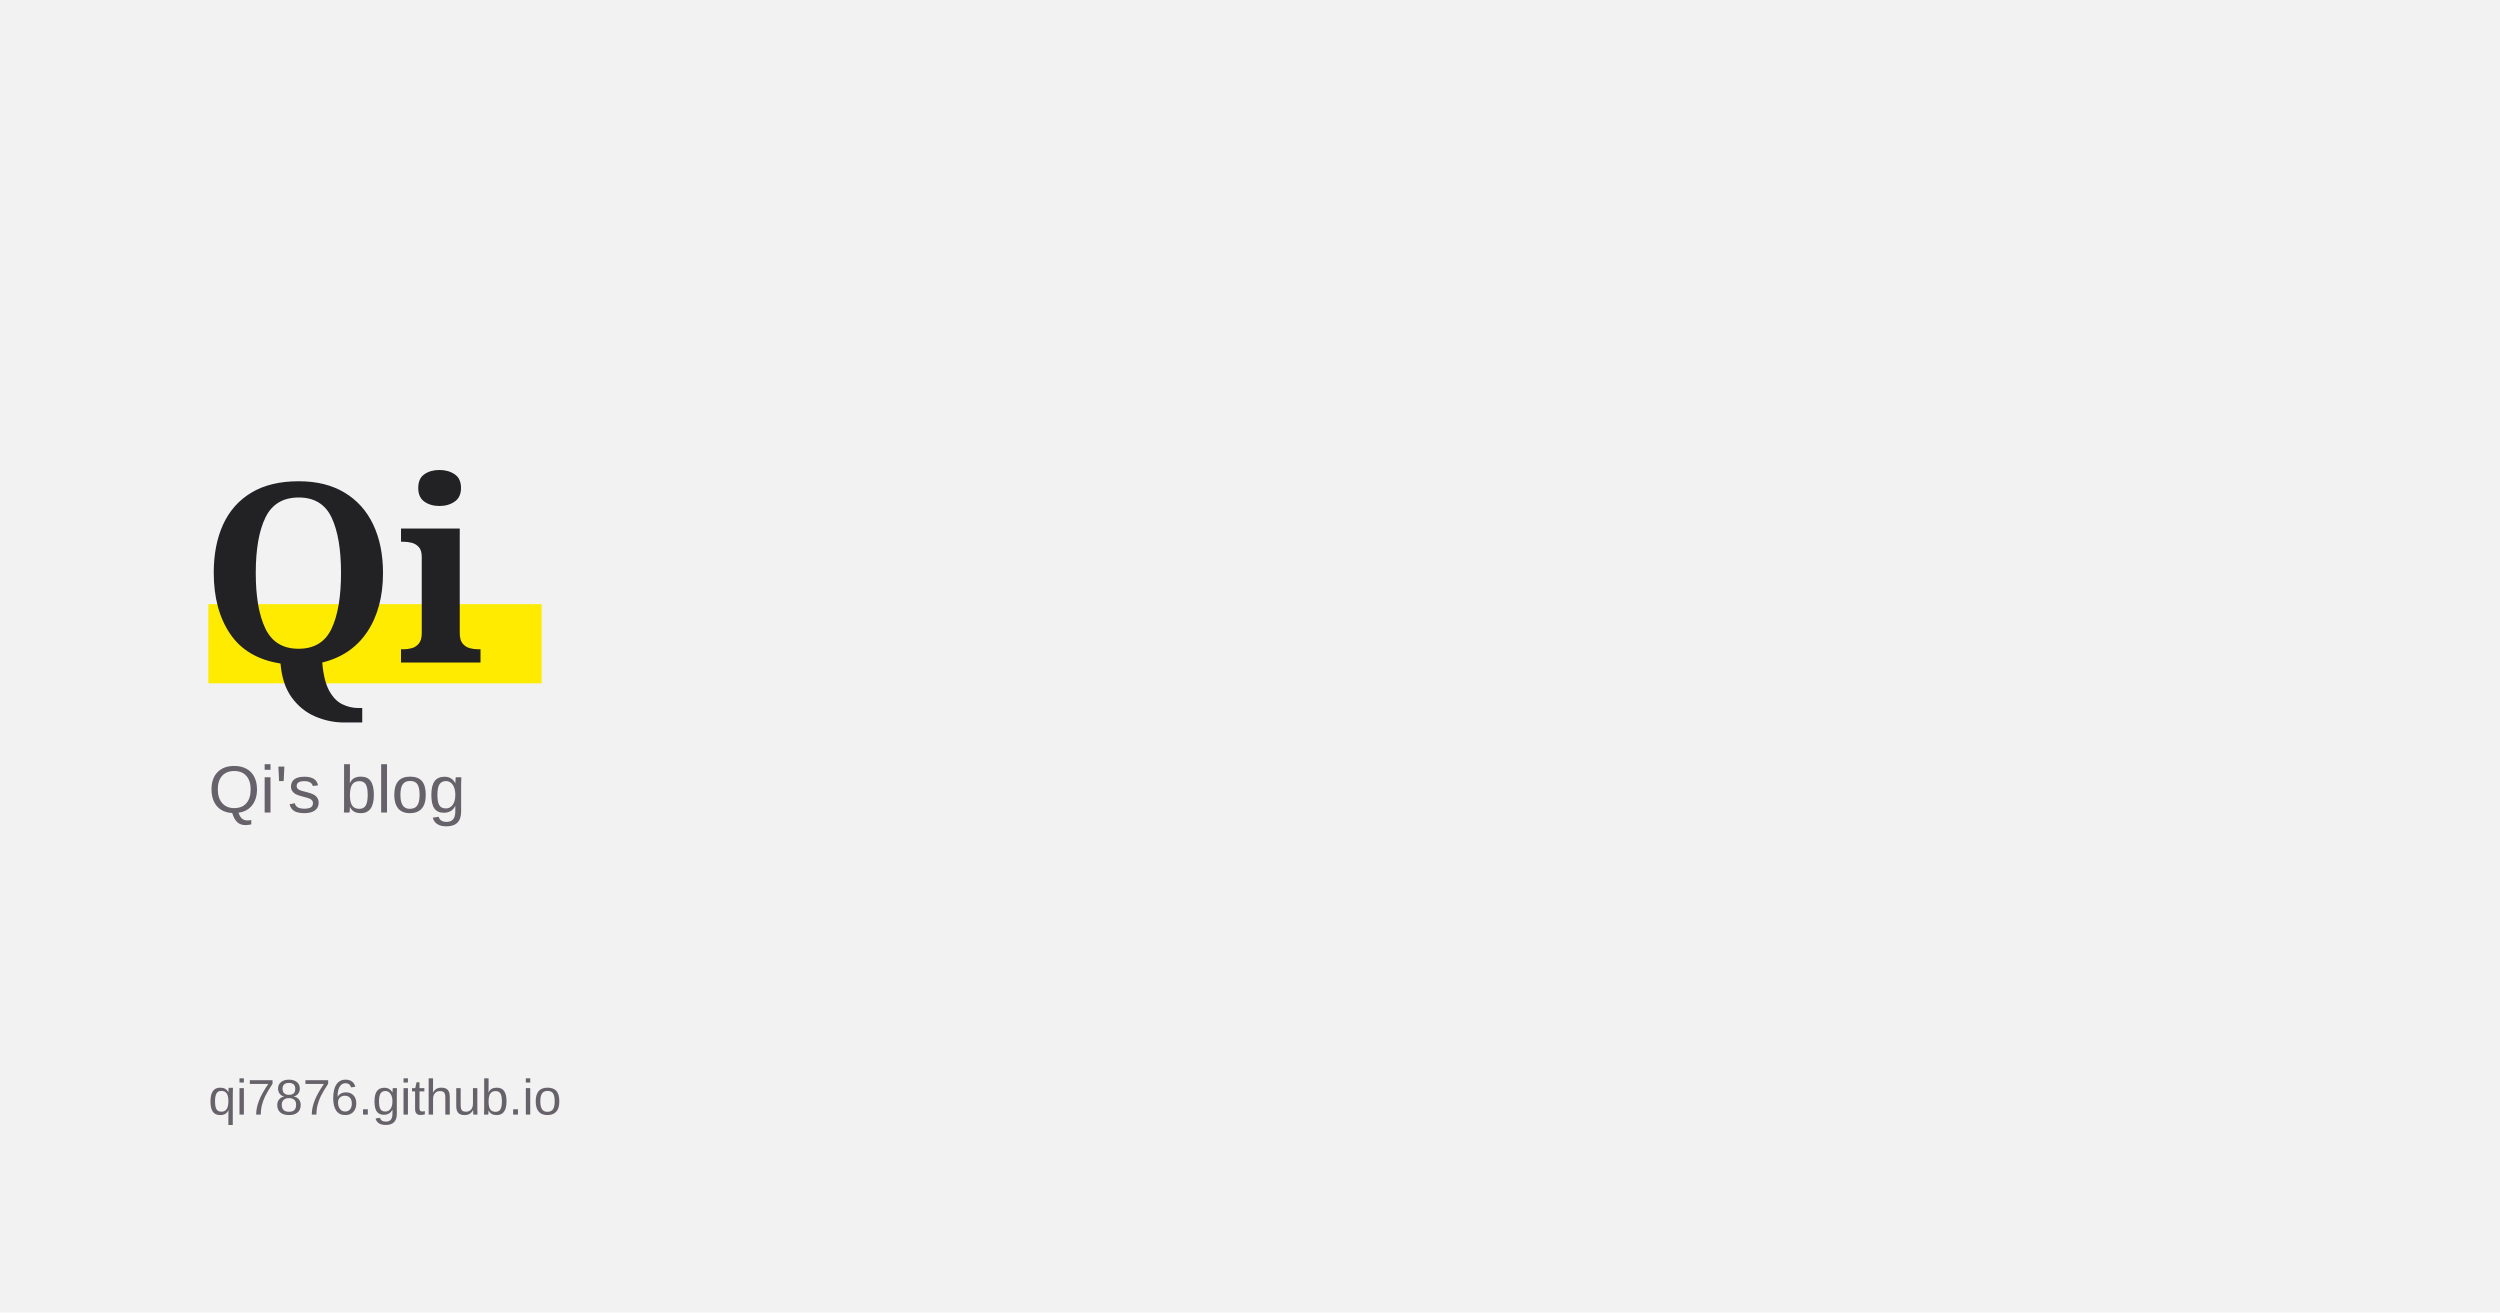
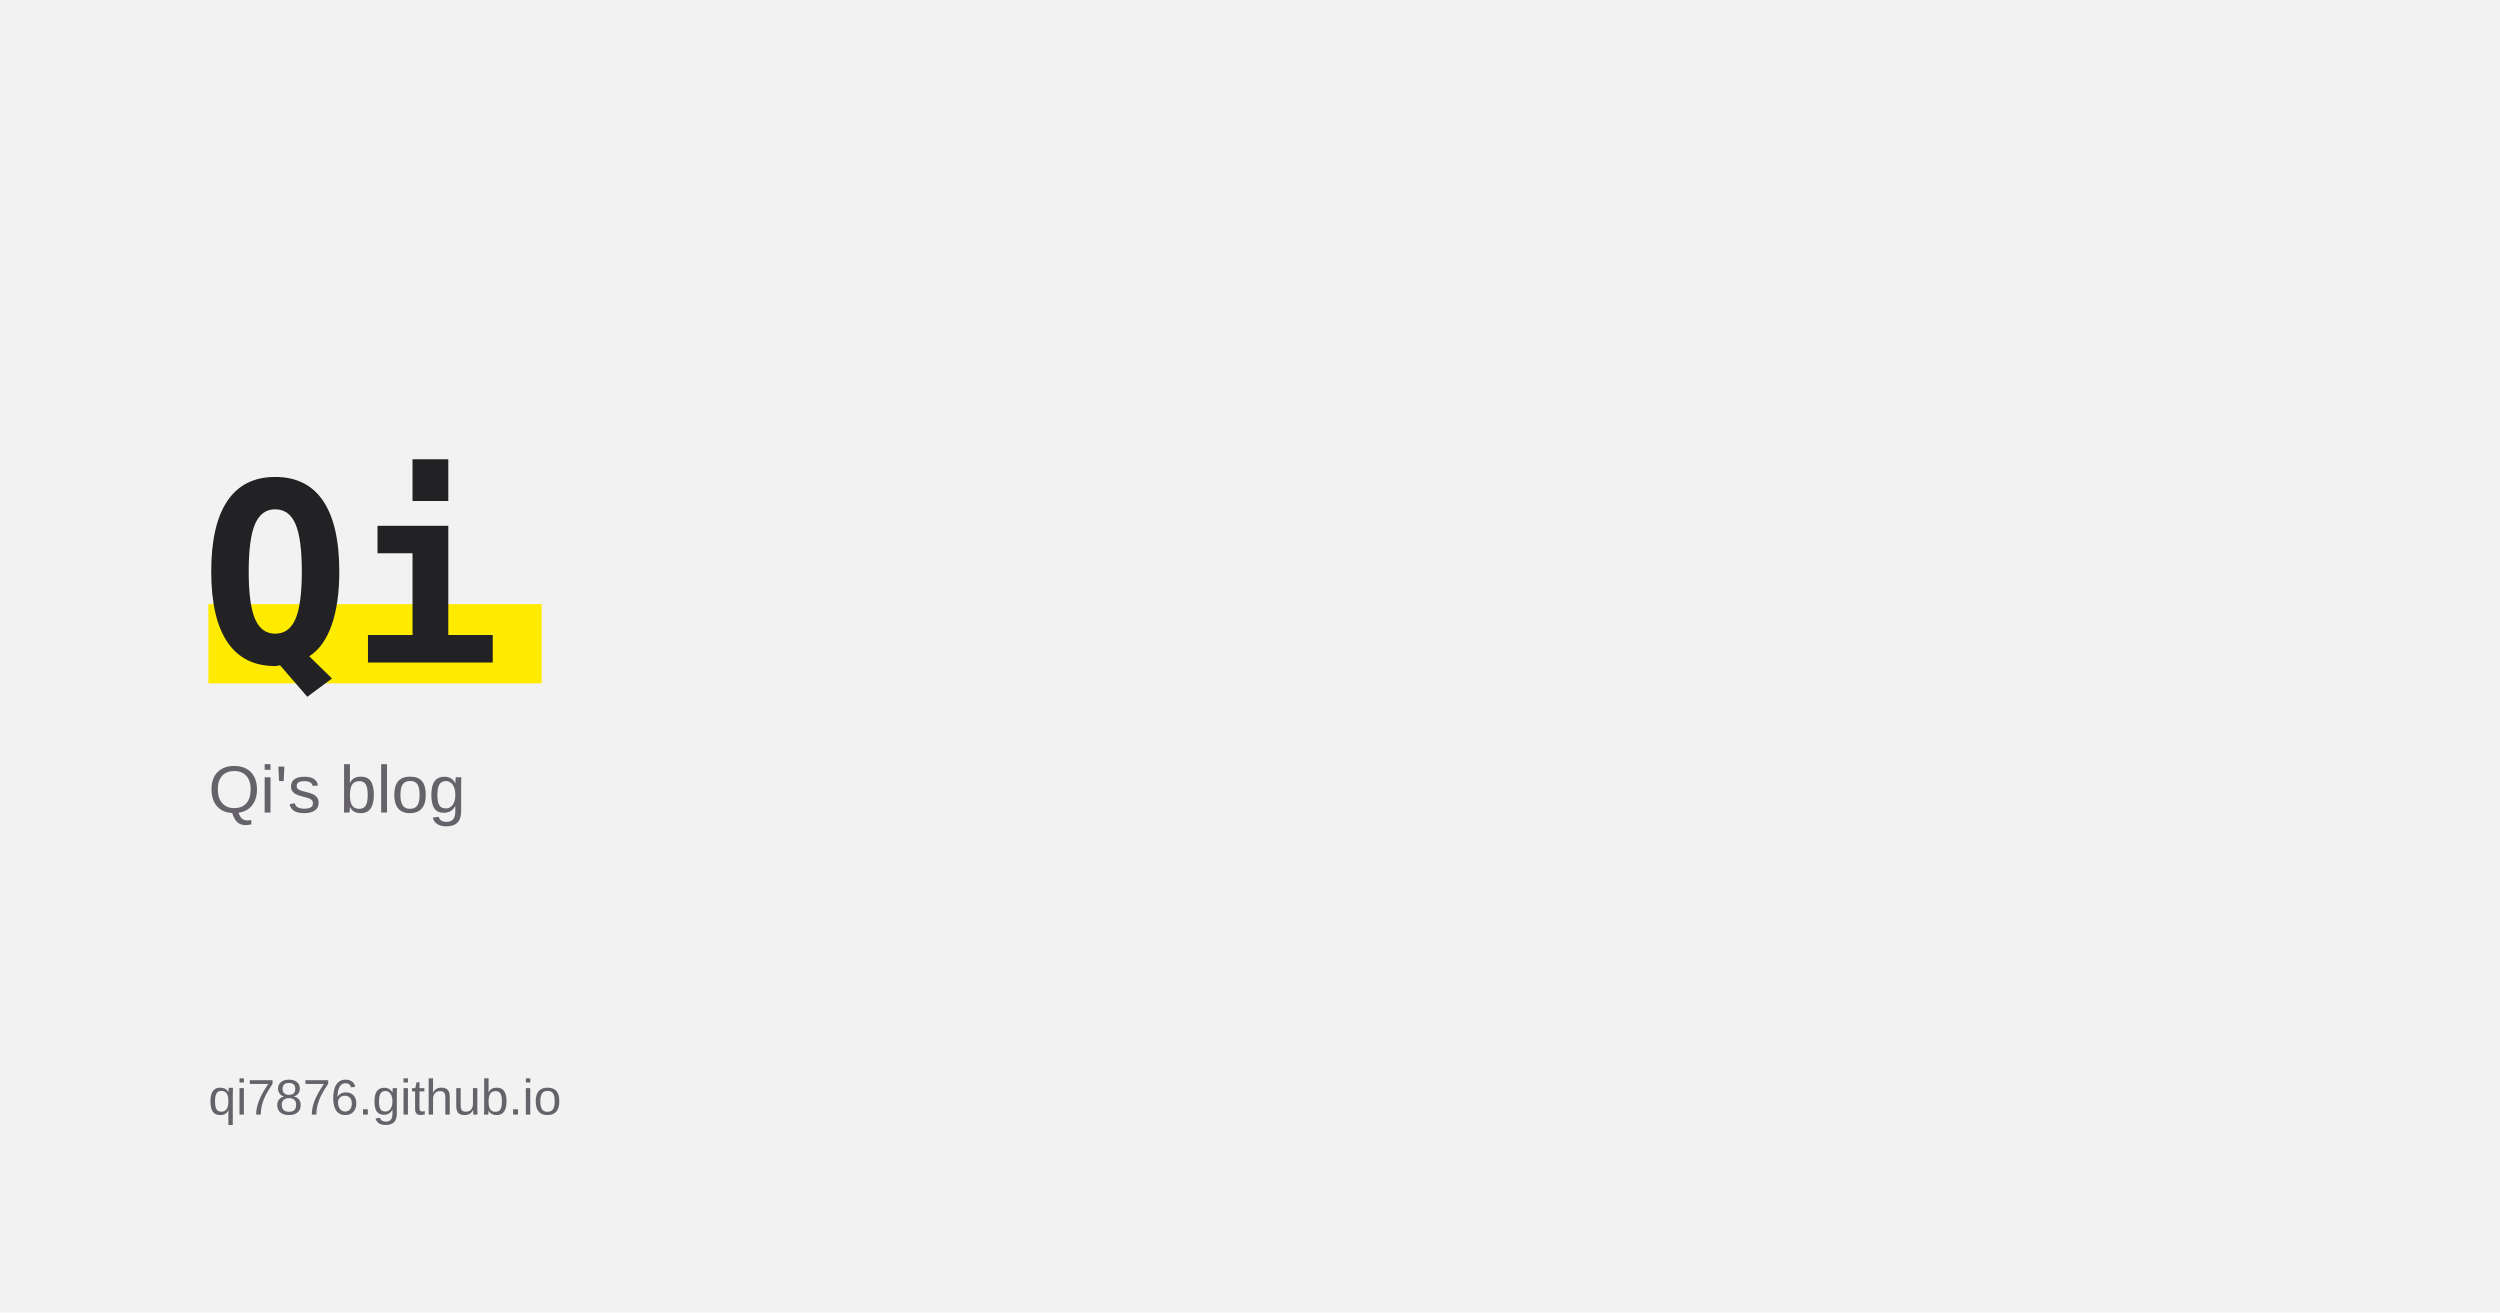
<svg xmlns="http://www.w3.org/2000/svg" width="1200" height="630" viewBox="0 0 1200 630">
  <rect width="1200" height="630" fill="#f2f2f2" />
  <rect x="100" y="290" width="160" height="38" fill="#ffeb00" />
-   <text x="96" y="318" fill="#222124" font-family="Georgia, serif" font-size="120" font-weight="bold">Qi</text>
+   <text x="96" y="318" fill="#222124" font-family="Menlo, Monaco, Consolas, monospace" font-size="120" font-weight="bold">Qi</text>
  <text x="100" y="390" fill="#656269" font-family="Arial, sans-serif" font-size="32">Qi's blog</text>
  <text x="100" y="535" fill="#656269" font-family="Arial, sans-serif" font-size="24">qi7876.github.io</text>
</svg>
